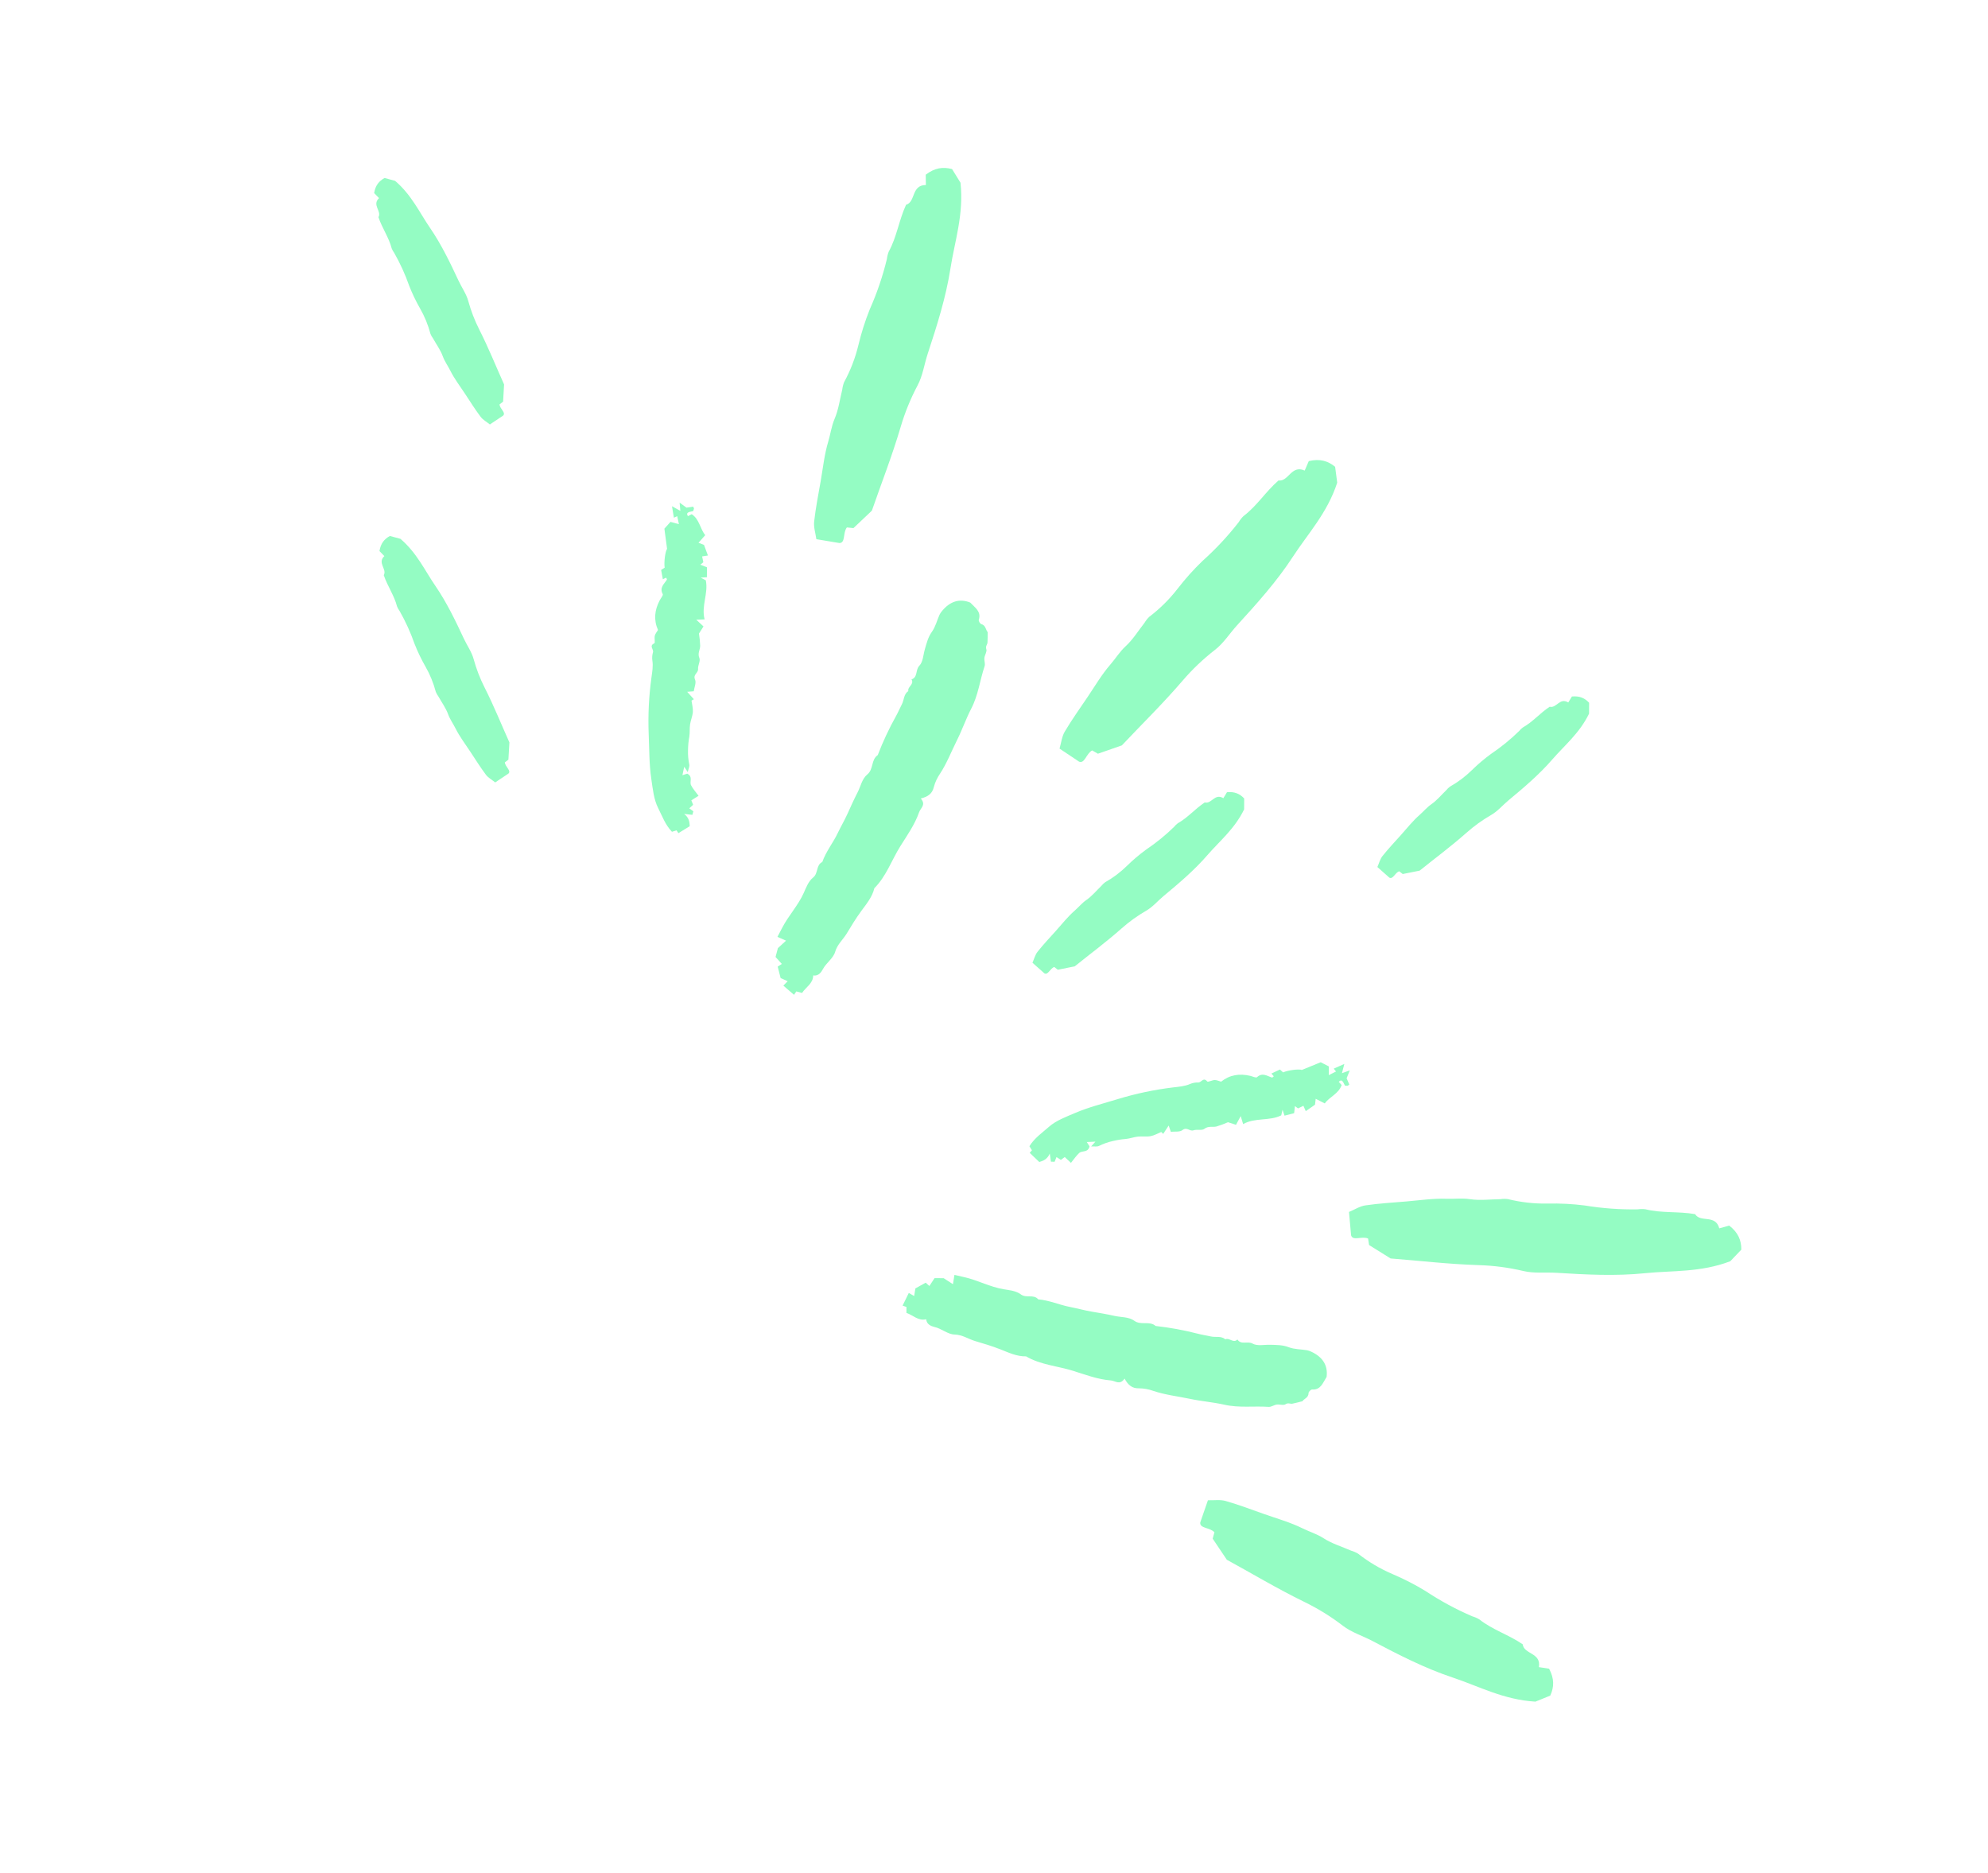
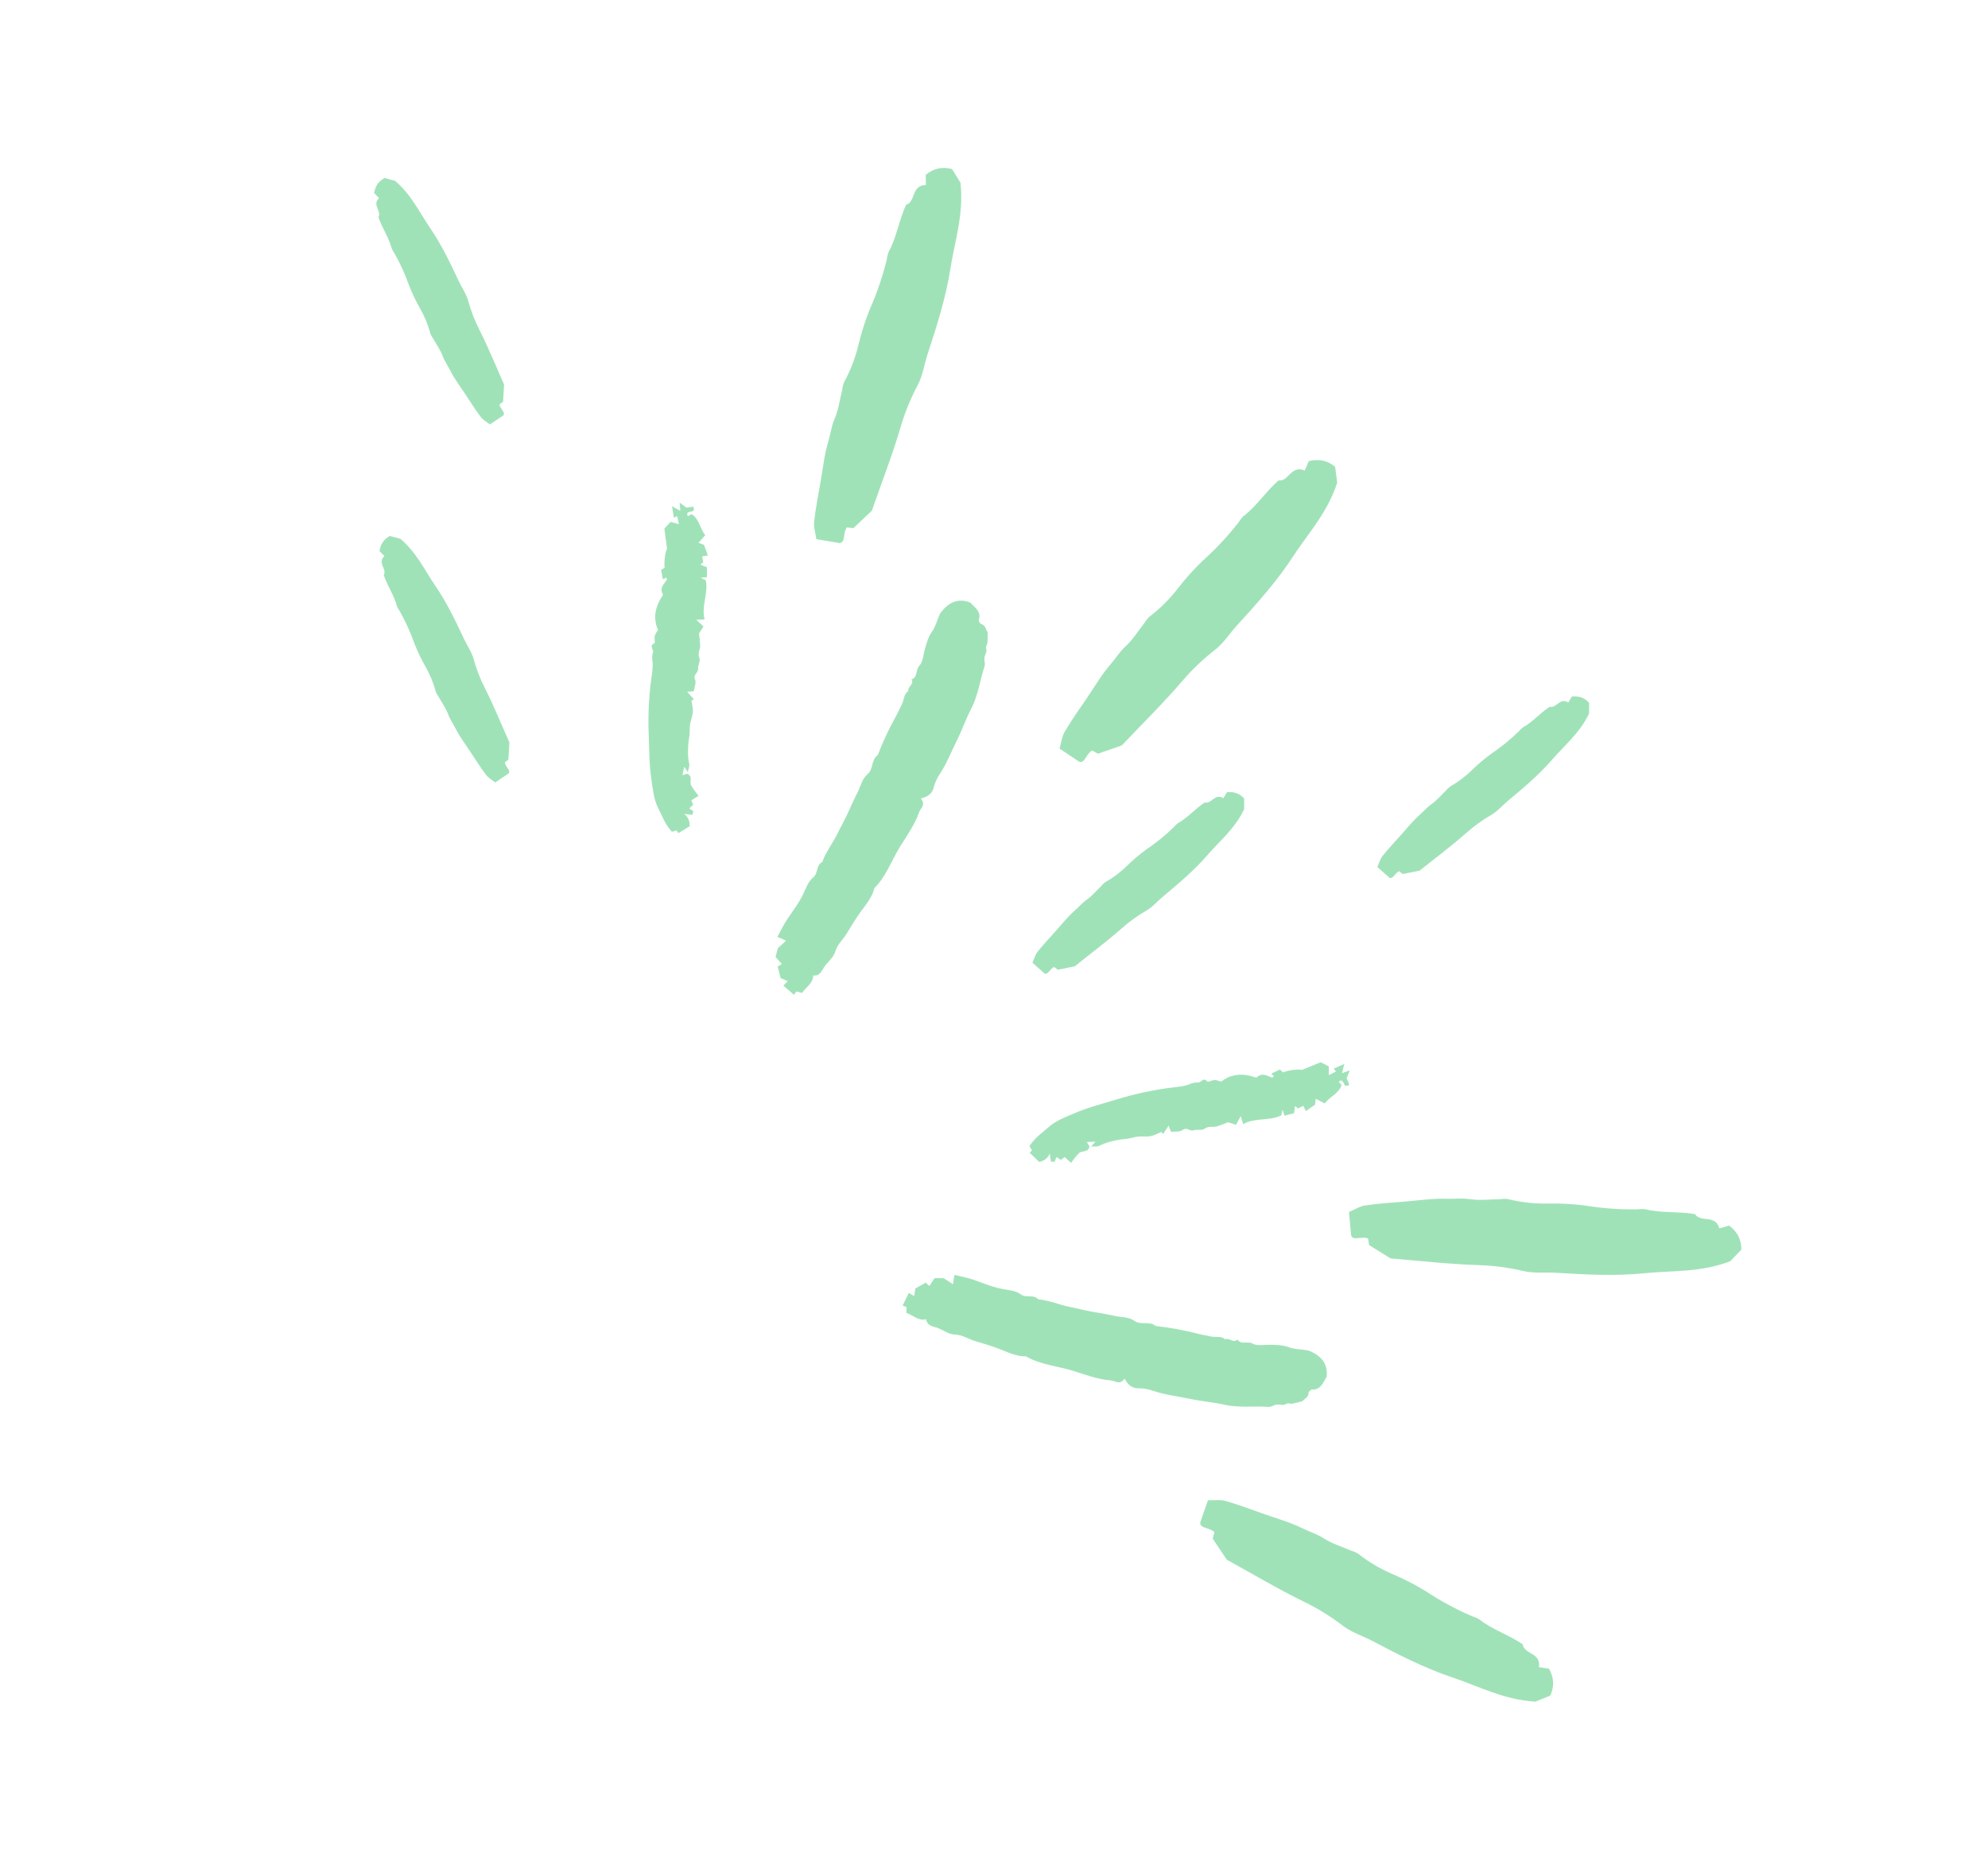
<svg xmlns="http://www.w3.org/2000/svg" width="327" height="308" viewBox="0 0 327 308" fill="none">
-   <path d="M127.956 155.928L127.567 157.38L128.602 158.529L127.92 158.97L128.403 160.858L129.566 161.369L128.851 162.095L130.609 163.609L130.983 163.048L131.925 163.3C132.589 162.312 133.752 161.739 133.76 160.421C134.615 160.573 135.094 159.882 135.331 159.426C135.895 158.345 137.059 157.623 137.369 156.546C137.732 155.29 138.682 154.518 139.29 153.503C140.019 152.285 140.786 151.035 141.64 149.862C142.473 148.717 143.475 147.548 143.82 146.072C145.782 144.116 146.655 141.468 148.086 139.179C149.201 137.395 150.466 135.635 151.179 133.582C151.427 132.868 152.368 132.375 151.458 131.318C152.617 131.037 153.349 130.537 153.602 129.442C153.811 128.66 154.153 127.92 154.614 127.254C155.759 125.507 156.495 123.564 157.423 121.712C158.274 120.013 158.896 118.197 159.758 116.54C160.919 114.304 161.177 111.871 161.953 109.566C162.09 109.16 161.868 108.646 161.921 108.195C161.978 107.706 162.376 107.156 162.238 106.771C162.058 106.273 162.405 106.032 162.429 105.671C162.464 105.137 162.452 104.601 162.462 103.957C162.131 103.63 162.175 102.84 161.403 102.636C161.21 102.584 160.937 102.115 160.997 101.936C161.445 100.578 160.395 99.954 159.597 99.101C157.795 98.371 156.246 98.928 154.972 100.46C154.797 100.657 154.649 100.877 154.533 101.114C154.12 102.043 153.875 103.087 153.295 103.891C152.657 104.776 152.43 105.744 152.14 106.726C151.862 107.669 151.832 108.86 151.223 109.484C150.545 110.177 151.001 111.391 149.929 111.732C150.435 112.557 149.25 112.92 149.405 113.649C148.632 114.177 148.72 115.115 148.348 115.823C148.003 116.479 147.72 117.175 147.363 117.799C146.218 119.855 145.22 121.99 144.377 124.187C143.258 124.936 143.71 126.506 142.672 127.355C141.78 128.084 141.575 129.325 141.063 130.312C140.482 131.431 139.947 132.626 139.419 133.796C138.927 134.889 138.311 135.929 137.79 137.02C137.022 138.629 135.857 140.045 135.258 141.763C134.191 142.268 134.631 143.63 133.732 144.333C132.978 144.923 132.591 145.99 132.207 146.847C131.272 148.938 129.691 150.584 128.66 152.586C128.416 153.061 128.165 153.531 127.877 154.079C128.36 154.291 128.724 154.45 129.296 154.701L127.956 155.928Z" fill="#94FCC3" />
-   <path d="M113.743 115.22C113.886 115.137 114.009 115.066 114.132 114.996L113.031 113.774C113.436 113.742 113.697 113.722 114.113 113.688C114.201 113.065 114.557 112.283 114.326 111.764C113.95 110.921 114.875 110.683 114.823 110.025C114.775 109.428 115.243 108.703 115.039 108.224C114.707 107.442 115.164 106.866 115.172 106.201C115.144 105.529 115.077 104.858 114.972 104.193L115.713 103.027L114.525 101.917C115.262 101.887 115.505 101.878 115.9 101.862C115.319 99.682 116.541 97.582 116.095 95.437C115.892 95.331 115.717 95.239 115.253 94.997C115.787 94.96 116.013 94.945 116.277 94.927L116.283 93.294C115.971 93.172 115.656 93.05 115.195 92.87L115.689 92.469L115.491 91.508L116.444 91.358C116.243 90.812 116.04 90.265 115.802 89.617C115.616 89.544 115.301 89.422 114.893 89.262L116.007 88.009C115.154 87.007 115.064 85.402 113.78 84.563L113.154 84.886C112.866 84.386 113.024 84.234 114.023 84.053C114.074 83.925 114.117 83.793 114.149 83.658C114.16 83.602 114.104 83.534 114.018 83.322C113.689 83.372 113.322 83.427 112.918 83.488L111.79 82.662L111.908 84.022C111.451 83.766 111.11 83.575 110.535 83.253L110.845 85.14L111.394 84.893L111.672 86.2L110.286 85.829L109.283 86.945L109.726 90.265C109.427 90.672 109.185 92.472 109.332 93.357L108.747 93.734L109.03 95.263L109.568 94.999C109.611 95.108 109.733 95.273 109.692 95.337C109.238 96.056 108.44 96.635 109.011 97.704C109.116 97.902 108.695 98.384 108.512 98.733C107.671 100.324 107.497 101.945 108.231 103.608C108.058 103.904 107.789 104.208 107.703 104.557C107.601 104.968 107.798 105.719 107.624 105.8C106.721 106.218 107.534 106.78 107.417 107.241C107.276 107.694 107.239 108.173 107.307 108.643C107.457 109.542 107.281 110.511 107.154 111.439C106.725 114.549 106.575 117.692 106.705 120.83C106.807 123.266 106.774 125.712 107.134 128.124C107.377 129.749 107.54 131.488 108.264 132.907C108.919 134.19 109.415 135.634 110.527 136.795C110.735 136.73 110.988 136.651 111.278 136.558L111.591 137.021L113.45 135.877C113.428 135.196 113.338 134.469 112.53 133.857C113.071 133.919 113.464 133.963 113.888 134.012L114.045 133.425C113.804 133.249 113.591 133.096 113.375 132.939L114.011 132.356L113.716 131.622L114.901 130.877C114.419 130.212 113.96 129.716 113.667 129.136C113.382 128.573 114.029 127.73 113.041 127.235C112.89 127.283 112.639 127.364 112.249 127.49L112.545 126.099L113.126 126.98C113.239 126.451 113.452 126.045 113.372 125.71C113.211 124.93 113.143 124.135 113.17 123.339C113.182 122.599 113.254 121.861 113.385 121.133C113.488 120.478 113.41 119.795 113.508 119.139C113.611 118.446 113.917 117.775 113.967 117.083C114.011 116.47 113.826 115.837 113.743 115.22Z" fill="#94FCC3" />
-   <path d="M65.862 88.612L64.131 88.148C63.202 88.652 62.625 89.368 62.418 90.625C62.578 90.79 62.873 91.094 63.221 91.454C62.019 92.59 63.698 93.595 63.124 94.587C63.731 96.394 64.841 97.919 65.307 99.73C65.412 99.994 65.552 100.243 65.723 100.47C66.707 102.2 67.533 104.015 68.19 105.893C68.697 107.179 69.296 108.426 69.983 109.625C70.728 110.926 71.298 112.32 71.679 113.77C71.784 114.034 71.923 114.283 72.093 114.511C72.648 115.496 73.333 116.433 73.715 117.481C74.023 118.325 74.545 119.027 74.933 119.806C75.604 121.151 76.533 122.368 77.366 123.631C78.204 124.903 79.014 126.198 79.927 127.414C80.308 127.921 80.926 128.25 81.457 128.677L83.64 127.217C84.125 126.723 83.109 126.137 83.041 125.382L83.627 124.932L83.791 122.1C82.539 119.325 81.269 116.146 79.714 113.077C78.954 111.58 78.347 110.009 77.905 108.388C77.588 107.217 76.829 106.165 76.303 105.04C74.91 102.059 73.466 99.052 71.611 96.351C69.87 93.815 68.582 90.938 65.862 88.612Z" fill="#94FCC3" />
-   <path d="M155.224 210.212L153.721 210.204L152.871 211.495L152.271 210.948L150.568 211.892L150.367 213.146L149.484 212.638L148.464 214.722L149.101 214.942L149.096 215.918C150.22 216.309 151.068 217.29 152.345 216.964C152.415 217.829 153.204 218.118 153.705 218.233C154.894 218.504 155.887 219.448 157.007 219.476C158.314 219.509 159.301 220.232 160.437 220.564C161.8 220.961 163.204 221.387 164.554 221.916C165.872 222.433 167.257 223.107 168.773 223.067C171.161 224.47 173.944 224.645 176.521 225.45C178.528 226.078 180.552 226.856 182.718 227.027C183.471 227.086 184.186 227.872 184.979 226.724C185.544 227.774 186.213 228.355 187.337 228.324C188.146 228.328 188.948 228.472 189.709 228.749C191.689 229.415 193.755 229.636 195.781 230.065C197.64 230.458 199.555 230.601 201.376 231.015C203.832 231.573 206.252 231.207 208.678 231.375C209.106 231.405 209.547 231.06 209.997 230.997C210.484 230.929 211.117 231.174 211.454 230.943C211.891 230.644 212.212 230.918 212.567 230.85C213.092 230.749 213.608 230.602 214.234 230.448C214.466 230.045 215.242 229.888 215.244 229.09C215.245 228.889 215.63 228.507 215.819 228.519C217.246 228.61 217.584 227.436 218.207 226.448C218.457 224.52 217.526 223.162 215.722 222.317C215.487 222.198 215.237 222.11 214.978 222.058C213.975 221.894 212.903 221.92 211.978 221.563C210.96 221.17 209.966 221.194 208.943 221.162C207.961 221.132 206.801 221.404 206.044 220.973C205.202 220.492 204.142 221.241 203.541 220.289C202.871 220.988 202.22 219.933 201.554 220.268C200.848 219.654 199.963 219.976 199.183 219.795C198.461 219.628 197.716 219.529 197.022 219.342C194.743 218.755 192.426 218.329 190.087 218.07C189.078 217.176 187.675 218.011 186.59 217.221C185.66 216.543 184.406 216.659 183.323 216.412C182.093 216.133 180.802 215.918 179.536 215.704C178.354 215.504 177.192 215.171 176.004 214.943C174.254 214.607 172.589 213.838 170.775 213.693C170.017 212.789 168.81 213.559 167.903 212.867C167.142 212.287 166.011 212.182 165.085 212.028C162.825 211.653 160.832 210.539 158.635 210.048C158.114 209.932 157.596 209.808 156.993 209.668C156.91 210.189 156.848 210.581 156.749 211.198L155.224 210.212Z" fill="#94FCC3" />
-   <path d="M191.012 186.164C191.128 186.281 191.228 186.382 191.327 186.483L192.231 185.108C192.365 185.493 192.45 185.74 192.588 186.134C193.213 186.061 194.059 186.208 194.503 185.853C195.224 185.276 195.688 186.111 196.312 185.894C196.877 185.696 197.696 185.966 198.109 185.647C198.781 185.129 199.454 185.425 200.099 185.264C200.743 185.067 201.374 184.833 201.991 184.562L203.307 184.984L204.081 183.554C204.295 184.26 204.366 184.492 204.481 184.871C206.443 183.758 208.784 184.409 210.747 183.434C210.798 183.211 210.842 183.018 210.96 182.508C211.13 183.015 211.202 183.231 211.287 183.481L212.868 183.074C212.906 182.741 212.945 182.405 213.002 181.914L213.515 182.29L214.395 181.856L214.781 182.74C215.259 182.407 215.737 182.073 216.303 181.678C216.327 181.48 216.365 181.144 216.416 180.709L217.91 181.47C218.664 180.391 220.194 179.898 220.682 178.444L220.211 177.92C220.621 177.514 220.808 177.629 221.236 178.549C221.373 178.567 221.512 178.574 221.65 178.572C221.707 178.568 221.759 178.497 221.942 178.36C221.81 178.054 221.664 177.713 221.503 177.337L222.017 176.038L220.731 176.496C220.863 175.988 220.961 175.611 221.127 174.972L219.381 175.75L219.758 176.218L218.564 176.818L218.572 175.383L217.239 174.696L214.139 175.964C213.67 175.777 211.867 175.999 211.048 176.365L210.535 175.894L209.128 176.555L209.52 177.009C209.425 177.078 209.295 177.237 209.224 177.214C208.413 176.957 207.651 176.332 206.761 177.154C206.596 177.306 206.023 177.021 205.64 176.931C203.887 176.521 202.275 176.762 200.852 177.893C200.522 177.801 200.16 177.617 199.8 177.622C199.377 177.628 198.7 178.009 198.578 177.86C197.944 177.092 197.606 178.022 197.131 178.025C196.657 178.003 196.184 178.088 195.747 178.273C194.915 178.646 193.933 178.72 193.004 178.832C189.885 179.204 186.807 179.854 183.804 180.774C181.473 181.488 179.099 182.075 176.856 183.034C175.346 183.68 173.704 184.277 172.514 185.337C171.439 186.295 170.167 187.141 169.325 188.51C169.441 188.695 169.582 188.919 169.744 189.177L169.376 189.596L170.953 191.106C171.606 190.912 172.287 190.641 172.674 189.705C172.752 190.243 172.808 190.635 172.868 191.058L173.476 191.061C173.584 190.783 173.679 190.539 173.776 190.289L174.502 190.757L175.137 190.287L176.158 191.245C176.679 190.61 177.043 190.041 177.529 189.61C178.002 189.192 178.981 189.604 179.211 188.524C179.125 188.39 178.984 188.168 178.763 187.822L180.184 187.757L179.479 188.541C180.018 188.517 180.465 188.62 180.77 188.458C181.483 188.105 182.236 187.838 183.012 187.663C183.731 187.487 184.463 187.37 185.201 187.313C185.861 187.247 186.501 186.999 187.161 186.927C187.858 186.851 188.584 186.978 189.266 186.851C189.871 186.739 190.436 186.4 191.012 186.164Z" fill="#94FCC3" />
-   <path d="M204.642 133.109L204.652 131.316C203.929 130.545 203.091 130.168 201.823 130.286C201.704 130.482 201.484 130.845 201.224 131.273C199.821 130.397 199.274 132.276 198.168 131.971C196.573 133.015 195.379 134.475 193.745 135.385C193.516 135.553 193.31 135.751 193.134 135.974C191.71 137.364 190.162 138.622 188.512 139.733C187.396 140.548 186.34 141.443 185.354 142.412C184.284 143.462 183.08 144.366 181.773 145.101C181.544 145.269 181.339 145.467 181.162 145.689C180.349 146.475 179.615 147.374 178.698 148.009C177.96 148.521 177.413 149.203 176.758 149.776C175.626 150.765 174.683 151.972 173.672 153.097C172.654 154.23 171.606 155.341 170.66 156.532C170.266 157.029 170.104 157.711 169.825 158.332L171.789 160.074C172.391 160.419 172.7 159.288 173.414 159.031L173.997 159.484L176.779 158.926C179.147 157.013 181.9 154.98 184.476 152.699C185.733 151.585 187.1 150.601 188.555 149.762C189.608 149.16 190.434 148.16 191.389 147.366C193.921 145.264 196.465 143.106 198.608 140.628C200.621 138.303 203.08 136.328 204.642 133.109Z" fill="#94FCC3" />
-   <path d="M64.986 29.739L63.255 29.276C62.326 29.78 61.749 30.496 61.542 31.753C61.702 31.918 61.997 32.222 62.345 32.581C61.143 33.718 62.822 34.722 62.248 35.715C62.855 37.522 63.965 39.046 64.431 40.858C64.536 41.122 64.676 41.371 64.847 41.598C65.831 43.328 66.657 45.143 67.314 47.021C67.821 48.307 68.42 49.554 69.107 50.753C69.852 52.054 70.422 53.448 70.803 54.898C70.908 55.162 71.047 55.411 71.217 55.639C71.772 56.623 72.457 57.561 72.839 58.609C73.147 59.452 73.669 60.155 74.057 60.933C74.728 62.279 75.657 63.496 76.49 64.759C77.329 66.031 78.138 67.325 79.051 68.541C79.432 69.048 80.05 69.378 80.581 69.805L82.764 68.345C83.249 67.851 82.233 67.265 82.165 66.51L82.752 66.06L82.915 63.228C81.663 60.453 80.393 57.274 78.838 54.205C78.078 52.708 77.471 51.136 77.029 49.516C76.712 48.345 75.953 47.293 75.427 46.168C74.034 43.187 72.59 40.18 70.735 37.479C68.994 34.943 67.706 32.065 64.986 29.739Z" fill="#94FCC3" />
-   <path d="M261.378 117.367L261.389 115.575C260.666 114.804 259.828 114.427 258.559 114.545C258.44 114.741 258.22 115.104 257.961 115.531C256.557 114.656 256.01 116.535 254.904 116.23C253.31 117.274 252.116 118.734 250.481 119.643C250.252 119.812 250.047 120.01 249.87 120.233C248.446 121.623 246.899 122.881 245.248 123.992C244.132 124.807 243.077 125.702 242.091 126.671C241.021 127.721 239.816 128.625 238.51 129.36C238.281 129.528 238.075 129.726 237.898 129.948C237.086 130.734 236.352 131.633 235.435 132.268C234.697 132.78 234.149 133.462 233.494 134.035C232.362 135.024 231.419 136.231 230.408 137.356C229.39 138.489 228.342 139.6 227.397 140.791C227.003 141.288 226.84 141.969 226.561 142.591L228.526 144.333C229.127 144.678 229.437 143.547 230.15 143.29L230.734 143.743L233.515 143.185C235.883 141.272 238.637 139.239 241.213 136.958C242.469 135.844 243.836 134.859 245.292 134.021C246.344 133.419 247.17 132.419 248.126 131.625C250.657 129.523 253.201 127.365 255.345 124.887C257.358 122.561 259.816 120.587 261.378 117.367Z" fill="#94FCC3" />
-   <path d="M157.989 30.049L156.603 27.806C155.1 27.409 153.761 27.594 152.271 28.731C152.276 29.069 152.285 29.692 152.296 30.428C149.863 30.433 150.647 33.202 149.031 33.685C147.858 36.232 147.51 38.984 146.182 41.393C146.028 41.782 145.927 42.19 145.881 42.605C145.191 45.449 144.244 48.225 143.054 50.899C142.299 52.787 141.683 54.727 141.209 56.703C140.695 58.848 139.9 60.915 138.845 62.851C138.691 63.24 138.589 63.647 138.542 64.062C138.143 65.676 137.93 67.37 137.283 68.877C136.762 70.092 136.612 71.37 136.243 72.595C135.604 74.712 135.37 76.952 134.989 79.144C134.604 81.352 134.165 83.554 133.917 85.778C133.813 86.704 134.143 87.681 134.28 88.673L138.089 89.311C139.108 89.272 138.611 87.619 139.3 86.742L140.381 86.852L143.412 83.985C144.871 79.751 146.716 75.067 148.147 70.213C148.843 67.843 149.778 65.549 150.938 63.367C151.78 61.795 152.029 59.903 152.6 58.168C154.115 53.571 155.601 48.895 156.339 44.133C157.033 39.662 158.555 35.282 157.989 30.049Z" fill="#94FCC3" />
-   <path d="M284.607 207.426L286.425 205.518C286.429 203.963 285.912 202.714 284.435 201.561C284.11 201.651 283.509 201.817 282.799 202.014C282.179 199.661 279.699 201.121 278.823 199.679C276.062 199.189 273.311 199.548 270.644 198.873C270.229 198.823 269.809 198.828 269.395 198.889C266.469 198.94 263.544 198.726 260.656 198.251C258.639 197.999 256.606 197.893 254.574 197.935C252.369 197.98 250.168 197.734 248.028 197.203C247.613 197.152 247.193 197.156 246.78 197.216C245.117 197.239 243.425 197.461 241.803 197.216C240.496 197.019 239.222 197.197 237.943 197.15C235.733 197.068 233.507 197.409 231.289 197.594C229.057 197.78 226.815 197.912 224.601 198.235C223.678 198.369 222.817 198.935 221.892 199.319L222.238 203.166C222.534 204.141 224.006 203.243 225.029 203.687L225.197 204.761L228.738 206.968C233.202 207.308 238.201 207.908 243.259 208.064C245.728 208.138 248.184 208.463 250.588 209.034C252.322 209.45 254.216 209.212 256.039 209.326C260.869 209.628 265.769 209.884 270.563 209.393C275.064 208.932 279.687 209.298 284.607 207.426Z" fill="#94FCC3" />
-   <path d="M219.954 79.379L219.61 76.766C218.402 75.787 217.105 75.406 215.28 75.832C215.146 76.141 214.898 76.714 214.606 77.389C212.385 76.395 211.965 79.243 210.293 79.02C208.178 80.862 206.732 83.228 204.532 84.881C204.232 85.172 203.973 85.503 203.76 85.863C201.964 88.173 199.962 90.316 197.779 92.266C196.317 93.678 194.958 95.194 193.716 96.803C192.367 98.548 190.794 100.107 189.037 101.44C188.737 101.731 188.477 102.06 188.264 102.419C187.238 103.728 186.349 105.185 185.14 106.294C184.167 107.188 183.506 108.292 182.666 109.258C181.215 110.926 180.083 112.873 178.836 114.716C177.58 116.571 176.275 118.399 175.137 120.326C174.662 121.128 174.562 122.154 174.28 123.115L177.492 125.26C178.437 125.642 178.662 123.931 179.65 123.414L180.591 123.958L184.532 122.586C187.598 119.324 191.203 115.809 194.499 111.97C196.107 110.093 197.901 108.385 199.854 106.872C201.267 105.783 202.27 104.16 203.503 102.812C206.77 99.241 210.044 95.587 212.671 91.546C215.137 87.754 218.324 84.384 219.954 79.379Z" fill="#94FCC3" />
-   <path d="M252.557 279.854L254.998 278.859C255.64 277.443 255.68 276.092 254.807 274.434C254.473 274.383 253.856 274.288 253.129 274.176C253.529 271.776 250.668 272.09 250.46 270.416C248.143 268.836 245.488 268.035 243.332 266.325C242.975 266.109 242.589 265.941 242.187 265.827C239.498 264.673 236.918 263.278 234.479 261.66C232.743 260.602 230.933 259.672 229.062 258.877C227.033 258.013 225.126 256.885 223.393 255.523C223.035 255.306 222.651 255.138 222.249 255.023C220.723 254.361 219.089 253.87 217.71 252.981C216.599 252.265 215.364 251.905 214.217 251.337C212.236 250.356 210.066 249.753 207.967 249.012C205.854 248.266 203.756 247.467 201.604 246.853C200.708 246.596 199.69 246.759 198.689 246.73L197.427 250.38C197.296 251.391 199.008 251.175 199.758 252L199.47 253.048L201.794 256.514C205.726 258.656 210.039 261.254 214.587 263.472C216.809 264.552 218.915 265.856 220.873 267.362C222.284 268.454 224.108 269.013 225.724 269.865C230.006 272.123 234.369 274.366 238.943 275.885C243.236 277.312 247.302 279.542 252.557 279.854Z" fill="#94FCC3" />
+   <path d="M127.956 155.928L127.567 157.38L128.602 158.529L127.92 158.97L128.403 160.858L129.566 161.369L128.851 162.095L130.609 163.609L130.983 163.048L131.925 163.3C132.589 162.312 133.752 161.739 133.76 160.421C134.615 160.573 135.094 159.882 135.331 159.426C135.895 158.345 137.059 157.623 137.369 156.546C137.732 155.29 138.682 154.518 139.29 153.503C140.019 152.285 140.786 151.035 141.64 149.862C142.473 148.717 143.475 147.548 143.82 146.072C145.782 144.116 146.655 141.468 148.086 139.179C149.201 137.395 150.466 135.635 151.179 133.582C151.427 132.868 152.368 132.375 151.458 131.318C152.617 131.037 153.349 130.537 153.602 129.442C153.811 128.66 154.153 127.92 154.614 127.254C155.759 125.507 156.495 123.564 157.423 121.712C158.274 120.013 158.896 118.197 159.758 116.54C160.919 114.304 161.177 111.871 161.953 109.566C162.09 109.16 161.868 108.646 161.921 108.195C161.978 107.706 162.376 107.156 162.238 106.771C162.058 106.273 162.405 106.032 162.429 105.671C162.464 105.137 162.452 104.601 162.462 103.957C162.131 103.63 162.175 102.84 161.403 102.636C161.21 102.584 160.937 102.115 160.997 101.936C161.445 100.578 160.395 99.954 159.597 99.101C157.795 98.371 156.246 98.928 154.972 100.46C154.797 100.657 154.649 100.877 154.533 101.114C154.12 102.043 153.875 103.087 153.295 103.891C152.657 104.776 152.43 105.744 152.14 106.726C151.862 107.669 151.832 108.86 151.223 109.484C150.545 110.177 151.001 111.391 149.929 111.732C150.435 112.557 149.25 112.92 149.405 113.649C148.632 114.177 148.72 115.115 148.348 115.823C148.003 116.479 147.72 117.175 147.363 117.799C146.218 119.855 145.22 121.99 144.377 124.187C143.258 124.936 143.71 126.506 142.672 127.355C141.78 128.084 141.575 129.325 141.063 130.312C140.482 131.431 139.947 132.626 139.419 133.796C138.927 134.889 138.311 135.929 137.79 137.02C137.022 138.629 135.857 140.045 135.258 141.763C134.191 142.268 134.631 143.63 133.732 144.333C132.978 144.923 132.591 145.99 132.207 146.847C131.272 148.938 129.691 150.584 128.66 152.586C128.416 153.061 128.165 153.531 127.877 154.079C128.36 154.291 128.724 154.45 129.296 154.701L127.956 155.928Z" fill="#A0E2B8" />
+   <path d="M113.743 115.22C113.886 115.137 114.009 115.066 114.132 114.996L113.031 113.774C113.436 113.742 113.697 113.722 114.113 113.688C114.201 113.065 114.557 112.283 114.326 111.764C113.95 110.921 114.875 110.683 114.823 110.025C114.775 109.428 115.243 108.703 115.039 108.224C114.707 107.442 115.164 106.866 115.172 106.201C115.144 105.529 115.077 104.858 114.972 104.193L115.713 103.027L114.525 101.917C115.262 101.887 115.505 101.878 115.9 101.862C115.319 99.682 116.541 97.582 116.095 95.437C115.892 95.331 115.717 95.239 115.253 94.997C115.787 94.96 116.013 94.945 116.277 94.927L116.283 93.294C115.971 93.172 115.656 93.05 115.195 92.87L115.689 92.469L115.491 91.508L116.444 91.358C116.243 90.812 116.04 90.265 115.802 89.617C115.616 89.544 115.301 89.422 114.893 89.262L116.007 88.009C115.154 87.007 115.064 85.402 113.78 84.563L113.154 84.886C112.866 84.386 113.024 84.234 114.023 84.053C114.074 83.925 114.117 83.793 114.149 83.658C114.16 83.602 114.104 83.534 114.018 83.322C113.689 83.372 113.322 83.427 112.918 83.488L111.79 82.662L111.908 84.022C111.451 83.766 111.11 83.575 110.535 83.253L110.845 85.14L111.394 84.893L111.672 86.2L110.286 85.829L109.283 86.945L109.726 90.265C109.427 90.672 109.185 92.472 109.332 93.357L108.747 93.734L109.03 95.263L109.568 94.999C109.611 95.108 109.733 95.273 109.692 95.337C109.238 96.056 108.44 96.635 109.011 97.704C109.116 97.902 108.695 98.384 108.512 98.733C107.671 100.324 107.497 101.945 108.231 103.608C108.058 103.904 107.789 104.208 107.703 104.557C107.601 104.968 107.798 105.719 107.624 105.8C106.721 106.218 107.534 106.78 107.417 107.241C107.276 107.694 107.239 108.173 107.307 108.643C107.457 109.542 107.281 110.511 107.154 111.439C106.725 114.549 106.575 117.692 106.705 120.83C106.807 123.266 106.774 125.712 107.134 128.124C107.377 129.749 107.54 131.488 108.264 132.907C108.919 134.19 109.415 135.634 110.527 136.795C110.735 136.73 110.988 136.651 111.278 136.558L111.591 137.021L113.45 135.877C113.428 135.196 113.338 134.469 112.53 133.857C113.071 133.919 113.464 133.963 113.888 134.012L114.045 133.425C113.804 133.249 113.591 133.096 113.375 132.939L114.011 132.356L113.716 131.622L114.901 130.877C114.419 130.212 113.96 129.716 113.667 129.136C113.382 128.573 114.029 127.73 113.041 127.235C112.89 127.283 112.639 127.364 112.249 127.49L112.545 126.099L113.126 126.98C113.239 126.451 113.452 126.045 113.372 125.71C113.211 124.93 113.143 124.135 113.17 123.339C113.182 122.599 113.254 121.861 113.385 121.133C113.488 120.478 113.41 119.795 113.508 119.139C113.611 118.446 113.917 117.775 113.967 117.083C114.011 116.47 113.826 115.837 113.743 115.22Z" fill="#A0E2B8" />
+   <path d="M65.862 88.612L64.131 88.148C63.202 88.652 62.625 89.368 62.418 90.625C62.578 90.79 62.873 91.094 63.221 91.454C62.019 92.59 63.698 93.595 63.124 94.587C63.731 96.394 64.841 97.919 65.307 99.73C65.412 99.994 65.552 100.243 65.723 100.47C66.707 102.2 67.533 104.015 68.19 105.893C68.697 107.179 69.296 108.426 69.983 109.625C70.728 110.926 71.298 112.32 71.679 113.77C71.784 114.034 71.923 114.283 72.093 114.511C72.648 115.496 73.333 116.433 73.715 117.481C74.023 118.325 74.545 119.027 74.933 119.806C75.604 121.151 76.533 122.368 77.366 123.631C78.204 124.903 79.014 126.198 79.927 127.414C80.308 127.921 80.926 128.25 81.457 128.677L83.64 127.217C84.125 126.723 83.109 126.137 83.041 125.382L83.627 124.932L83.791 122.1C82.539 119.325 81.269 116.146 79.714 113.077C78.954 111.58 78.347 110.009 77.905 108.388C77.588 107.217 76.829 106.165 76.303 105.04C74.91 102.059 73.466 99.052 71.611 96.351C69.87 93.815 68.582 90.938 65.862 88.612Z" fill="#A0E2B8" />
+   <path d="M155.224 210.212L153.721 210.204L152.871 211.495L152.271 210.948L150.568 211.892L150.367 213.146L149.484 212.638L148.464 214.722L149.101 214.942L149.096 215.918C150.22 216.309 151.068 217.29 152.345 216.964C152.415 217.829 153.204 218.118 153.705 218.233C154.894 218.504 155.887 219.448 157.007 219.476C158.314 219.509 159.301 220.232 160.437 220.564C161.8 220.961 163.204 221.387 164.554 221.916C165.872 222.433 167.257 223.107 168.773 223.067C171.161 224.47 173.944 224.645 176.521 225.45C178.528 226.078 180.552 226.856 182.718 227.027C183.471 227.086 184.186 227.872 184.979 226.724C185.544 227.774 186.213 228.355 187.337 228.324C188.146 228.328 188.948 228.472 189.709 228.749C191.689 229.415 193.755 229.636 195.781 230.065C197.64 230.458 199.555 230.601 201.376 231.015C203.832 231.573 206.252 231.207 208.678 231.375C209.106 231.405 209.547 231.06 209.997 230.997C210.484 230.929 211.117 231.174 211.454 230.943C211.891 230.644 212.212 230.918 212.567 230.85C213.092 230.749 213.608 230.602 214.234 230.448C214.466 230.045 215.242 229.888 215.244 229.09C215.245 228.889 215.63 228.507 215.819 228.519C217.246 228.61 217.584 227.436 218.207 226.448C218.457 224.52 217.526 223.162 215.722 222.317C215.487 222.198 215.237 222.11 214.978 222.058C213.975 221.894 212.903 221.92 211.978 221.563C210.96 221.17 209.966 221.194 208.943 221.162C207.961 221.132 206.801 221.404 206.044 220.973C205.202 220.492 204.142 221.241 203.541 220.289C202.871 220.988 202.22 219.933 201.554 220.268C200.848 219.654 199.963 219.976 199.183 219.795C198.461 219.628 197.716 219.529 197.022 219.342C194.743 218.755 192.426 218.329 190.087 218.07C189.078 217.176 187.675 218.011 186.59 217.221C185.66 216.543 184.406 216.659 183.323 216.412C182.093 216.133 180.802 215.918 179.536 215.704C178.354 215.504 177.192 215.171 176.004 214.943C174.254 214.607 172.589 213.838 170.775 213.693C170.017 212.789 168.81 213.559 167.903 212.867C167.142 212.287 166.011 212.182 165.085 212.028C162.825 211.653 160.832 210.539 158.635 210.048C158.114 209.932 157.596 209.808 156.993 209.668C156.91 210.189 156.848 210.581 156.749 211.198L155.224 210.212Z" fill="#A0E2B8" />
+   <path d="M191.012 186.164C191.128 186.281 191.228 186.382 191.327 186.483L192.231 185.108C192.365 185.493 192.45 185.74 192.588 186.134C193.213 186.061 194.059 186.208 194.503 185.853C195.224 185.276 195.688 186.111 196.312 185.894C196.877 185.696 197.696 185.966 198.109 185.647C198.781 185.129 199.454 185.425 200.099 185.264C200.743 185.067 201.374 184.833 201.991 184.562L203.307 184.984L204.081 183.554C204.295 184.26 204.366 184.492 204.481 184.871C206.443 183.758 208.784 184.409 210.747 183.434C210.798 183.211 210.842 183.018 210.96 182.508C211.13 183.015 211.202 183.231 211.287 183.481L212.868 183.074C212.906 182.741 212.945 182.405 213.002 181.914L213.515 182.29L214.395 181.856L214.781 182.74C215.259 182.407 215.737 182.073 216.303 181.678C216.327 181.48 216.365 181.144 216.416 180.709L217.91 181.47C218.664 180.391 220.194 179.898 220.682 178.444L220.211 177.92C220.621 177.514 220.808 177.629 221.236 178.549C221.373 178.567 221.512 178.574 221.65 178.572C221.707 178.568 221.759 178.497 221.942 178.36C221.81 178.054 221.664 177.713 221.503 177.337L222.017 176.038L220.731 176.496C220.863 175.988 220.961 175.611 221.127 174.972L219.381 175.75L219.758 176.218L218.564 176.818L218.572 175.383L217.239 174.696L214.139 175.964C213.67 175.777 211.867 175.999 211.048 176.365L210.535 175.894L209.128 176.555L209.52 177.009C209.425 177.078 209.295 177.237 209.224 177.214C208.413 176.957 207.651 176.332 206.761 177.154C206.596 177.306 206.023 177.021 205.64 176.931C203.887 176.521 202.275 176.762 200.852 177.893C200.522 177.801 200.16 177.617 199.8 177.622C199.377 177.628 198.7 178.009 198.578 177.86C197.944 177.092 197.606 178.022 197.131 178.025C196.657 178.003 196.184 178.088 195.747 178.273C194.915 178.646 193.933 178.72 193.004 178.832C189.885 179.204 186.807 179.854 183.804 180.774C181.473 181.488 179.099 182.075 176.856 183.034C175.346 183.68 173.704 184.277 172.514 185.337C171.439 186.295 170.167 187.141 169.325 188.51C169.441 188.695 169.582 188.919 169.744 189.177L169.376 189.596L170.953 191.106C171.606 190.912 172.287 190.641 172.674 189.705C172.752 190.243 172.808 190.635 172.868 191.058L173.476 191.061C173.584 190.783 173.679 190.539 173.776 190.289L174.502 190.757L175.137 190.287L176.158 191.245C176.679 190.61 177.043 190.041 177.529 189.61C178.002 189.192 178.981 189.604 179.211 188.524C179.125 188.39 178.984 188.168 178.763 187.822L180.184 187.757L179.479 188.541C180.018 188.517 180.465 188.62 180.77 188.458C181.483 188.105 182.236 187.838 183.012 187.663C183.731 187.487 184.463 187.37 185.201 187.313C185.861 187.247 186.501 186.999 187.161 186.927C187.858 186.851 188.584 186.978 189.266 186.851C189.871 186.739 190.436 186.4 191.012 186.164Z" fill="#A0E2B8" />
+   <path d="M204.642 133.109L204.652 131.316C203.929 130.545 203.091 130.168 201.823 130.286C201.704 130.482 201.484 130.845 201.224 131.273C199.821 130.397 199.274 132.276 198.168 131.971C196.573 133.015 195.379 134.475 193.745 135.385C193.516 135.553 193.31 135.751 193.134 135.974C191.71 137.364 190.162 138.622 188.512 139.733C187.396 140.548 186.34 141.443 185.354 142.412C184.284 143.462 183.08 144.366 181.773 145.101C181.544 145.269 181.339 145.467 181.162 145.689C180.349 146.475 179.615 147.374 178.698 148.009C177.96 148.521 177.413 149.203 176.758 149.776C175.626 150.765 174.683 151.972 173.672 153.097C172.654 154.23 171.606 155.341 170.66 156.532C170.266 157.029 170.104 157.711 169.825 158.332L171.789 160.074C172.391 160.419 172.7 159.288 173.414 159.031L173.997 159.484L176.779 158.926C179.147 157.013 181.9 154.98 184.476 152.699C185.733 151.585 187.1 150.601 188.555 149.762C189.608 149.16 190.434 148.16 191.389 147.366C193.921 145.264 196.465 143.106 198.608 140.628C200.621 138.303 203.08 136.328 204.642 133.109Z" fill="#A0E2B8" />
+   <path d="M64.986 29.739L63.255 29.276C62.326 29.78 61.749 30.496 61.542 31.753C61.702 31.918 61.997 32.222 62.345 32.581C61.143 33.718 62.822 34.722 62.248 35.715C62.855 37.522 63.965 39.046 64.431 40.858C64.536 41.122 64.676 41.371 64.847 41.598C65.831 43.328 66.657 45.143 67.314 47.021C67.821 48.307 68.42 49.554 69.107 50.753C69.852 52.054 70.422 53.448 70.803 54.898C70.908 55.162 71.047 55.411 71.217 55.639C71.772 56.623 72.457 57.561 72.839 58.609C73.147 59.452 73.669 60.155 74.057 60.933C74.728 62.279 75.657 63.496 76.49 64.759C77.329 66.031 78.138 67.325 79.051 68.541C79.432 69.048 80.05 69.378 80.581 69.805L82.764 68.345C83.249 67.851 82.233 67.265 82.165 66.51L82.752 66.06L82.915 63.228C81.663 60.453 80.393 57.274 78.838 54.205C78.078 52.708 77.471 51.136 77.029 49.516C76.712 48.345 75.953 47.293 75.427 46.168C74.034 43.187 72.59 40.18 70.735 37.479C68.994 34.943 67.706 32.065 64.986 29.739Z" fill="#A0E2B8" />
+   <path d="M261.378 117.367L261.389 115.575C260.666 114.804 259.828 114.427 258.559 114.545C258.44 114.741 258.22 115.104 257.961 115.531C256.557 114.656 256.01 116.535 254.904 116.23C253.31 117.274 252.116 118.734 250.481 119.643C250.252 119.812 250.047 120.01 249.87 120.233C248.446 121.623 246.899 122.881 245.248 123.992C244.132 124.807 243.077 125.702 242.091 126.671C241.021 127.721 239.816 128.625 238.51 129.36C238.281 129.528 238.075 129.726 237.898 129.948C237.086 130.734 236.352 131.633 235.435 132.268C234.697 132.78 234.149 133.462 233.494 134.035C232.362 135.024 231.419 136.231 230.408 137.356C229.39 138.489 228.342 139.6 227.397 140.791C227.003 141.288 226.84 141.969 226.561 142.591L228.526 144.333C229.127 144.678 229.437 143.547 230.15 143.29L230.734 143.743L233.515 143.185C235.883 141.272 238.637 139.239 241.213 136.958C242.469 135.844 243.836 134.859 245.292 134.021C246.344 133.419 247.17 132.419 248.126 131.625C250.657 129.523 253.201 127.365 255.345 124.887C257.358 122.561 259.816 120.587 261.378 117.367Z" fill="#A0E2B8" />
+   <path d="M157.989 30.049L156.603 27.806C155.1 27.409 153.761 27.594 152.271 28.731C152.276 29.069 152.285 29.692 152.296 30.428C149.863 30.433 150.647 33.202 149.031 33.685C147.858 36.232 147.51 38.984 146.182 41.393C146.028 41.782 145.927 42.19 145.881 42.605C145.191 45.449 144.244 48.225 143.054 50.899C142.299 52.787 141.683 54.727 141.209 56.703C140.695 58.848 139.9 60.915 138.845 62.851C138.691 63.24 138.589 63.647 138.542 64.062C138.143 65.676 137.93 67.37 137.283 68.877C136.762 70.092 136.612 71.37 136.243 72.595C135.604 74.712 135.37 76.952 134.989 79.144C134.604 81.352 134.165 83.554 133.917 85.778C133.813 86.704 134.143 87.681 134.28 88.673L138.089 89.311C139.108 89.272 138.611 87.619 139.3 86.742L140.381 86.852L143.412 83.985C144.871 79.751 146.716 75.067 148.147 70.213C148.843 67.843 149.778 65.549 150.938 63.367C151.78 61.795 152.029 59.903 152.6 58.168C154.115 53.571 155.601 48.895 156.339 44.133C157.033 39.662 158.555 35.282 157.989 30.049Z" fill="#A0E2B8" />
+   <path d="M284.607 207.426L286.425 205.518C286.429 203.963 285.912 202.714 284.435 201.561C284.11 201.651 283.509 201.817 282.799 202.014C282.179 199.661 279.699 201.121 278.823 199.679C276.062 199.189 273.311 199.548 270.644 198.873C270.229 198.823 269.809 198.828 269.395 198.889C266.469 198.94 263.544 198.726 260.656 198.251C258.639 197.999 256.606 197.893 254.574 197.935C252.369 197.98 250.168 197.734 248.028 197.203C247.613 197.152 247.193 197.156 246.78 197.216C245.117 197.239 243.425 197.461 241.803 197.216C240.496 197.019 239.222 197.197 237.943 197.15C235.733 197.068 233.507 197.409 231.289 197.594C229.057 197.78 226.815 197.912 224.601 198.235C223.678 198.369 222.817 198.935 221.892 199.319L222.238 203.166C222.534 204.141 224.006 203.243 225.029 203.687L225.197 204.761L228.738 206.968C233.202 207.308 238.201 207.908 243.259 208.064C245.728 208.138 248.184 208.463 250.588 209.034C252.322 209.45 254.216 209.212 256.039 209.326C260.869 209.628 265.769 209.884 270.563 209.393C275.064 208.932 279.687 209.298 284.607 207.426Z" fill="#A0E2B8" />
+   <path d="M219.954 79.379L219.61 76.766C218.402 75.787 217.105 75.406 215.28 75.832C215.146 76.141 214.898 76.714 214.606 77.389C212.385 76.395 211.965 79.243 210.293 79.02C208.178 80.862 206.732 83.228 204.532 84.881C204.232 85.172 203.973 85.503 203.76 85.863C201.964 88.173 199.962 90.316 197.779 92.266C196.317 93.678 194.958 95.194 193.716 96.803C192.367 98.548 190.794 100.107 189.037 101.44C188.737 101.731 188.477 102.06 188.264 102.419C187.238 103.728 186.349 105.185 185.14 106.294C184.167 107.188 183.506 108.292 182.666 109.258C181.215 110.926 180.083 112.873 178.836 114.716C177.58 116.571 176.275 118.399 175.137 120.326C174.662 121.128 174.562 122.154 174.28 123.115L177.492 125.26C178.437 125.642 178.662 123.931 179.65 123.414L180.591 123.958L184.532 122.586C187.598 119.324 191.203 115.809 194.499 111.97C196.107 110.093 197.901 108.385 199.854 106.872C201.267 105.783 202.27 104.16 203.503 102.812C206.77 99.241 210.044 95.587 212.671 91.546C215.137 87.754 218.324 84.384 219.954 79.379Z" fill="#A0E2B8" />
+   <path d="M252.557 279.854L254.998 278.859C255.64 277.443 255.68 276.092 254.807 274.434C254.473 274.383 253.856 274.288 253.129 274.176C253.529 271.776 250.668 272.09 250.46 270.416C248.143 268.836 245.488 268.035 243.332 266.325C242.975 266.109 242.589 265.941 242.187 265.827C239.498 264.673 236.918 263.278 234.479 261.66C232.743 260.602 230.933 259.672 229.062 258.877C227.033 258.013 225.126 256.885 223.393 255.523C223.035 255.306 222.651 255.138 222.249 255.023C220.723 254.361 219.089 253.87 217.71 252.981C216.599 252.265 215.364 251.905 214.217 251.337C212.236 250.356 210.066 249.753 207.967 249.012C205.854 248.266 203.756 247.467 201.604 246.853C200.708 246.596 199.69 246.759 198.689 246.73L197.427 250.38C197.296 251.391 199.008 251.175 199.758 252L199.47 253.048L201.794 256.514C205.726 258.656 210.039 261.254 214.587 263.472C216.809 264.552 218.915 265.856 220.873 267.362C222.284 268.454 224.108 269.013 225.724 269.865C230.006 272.123 234.369 274.366 238.943 275.885C243.236 277.312 247.302 279.542 252.557 279.854Z" fill="#A0E2B8" />
</svg>
